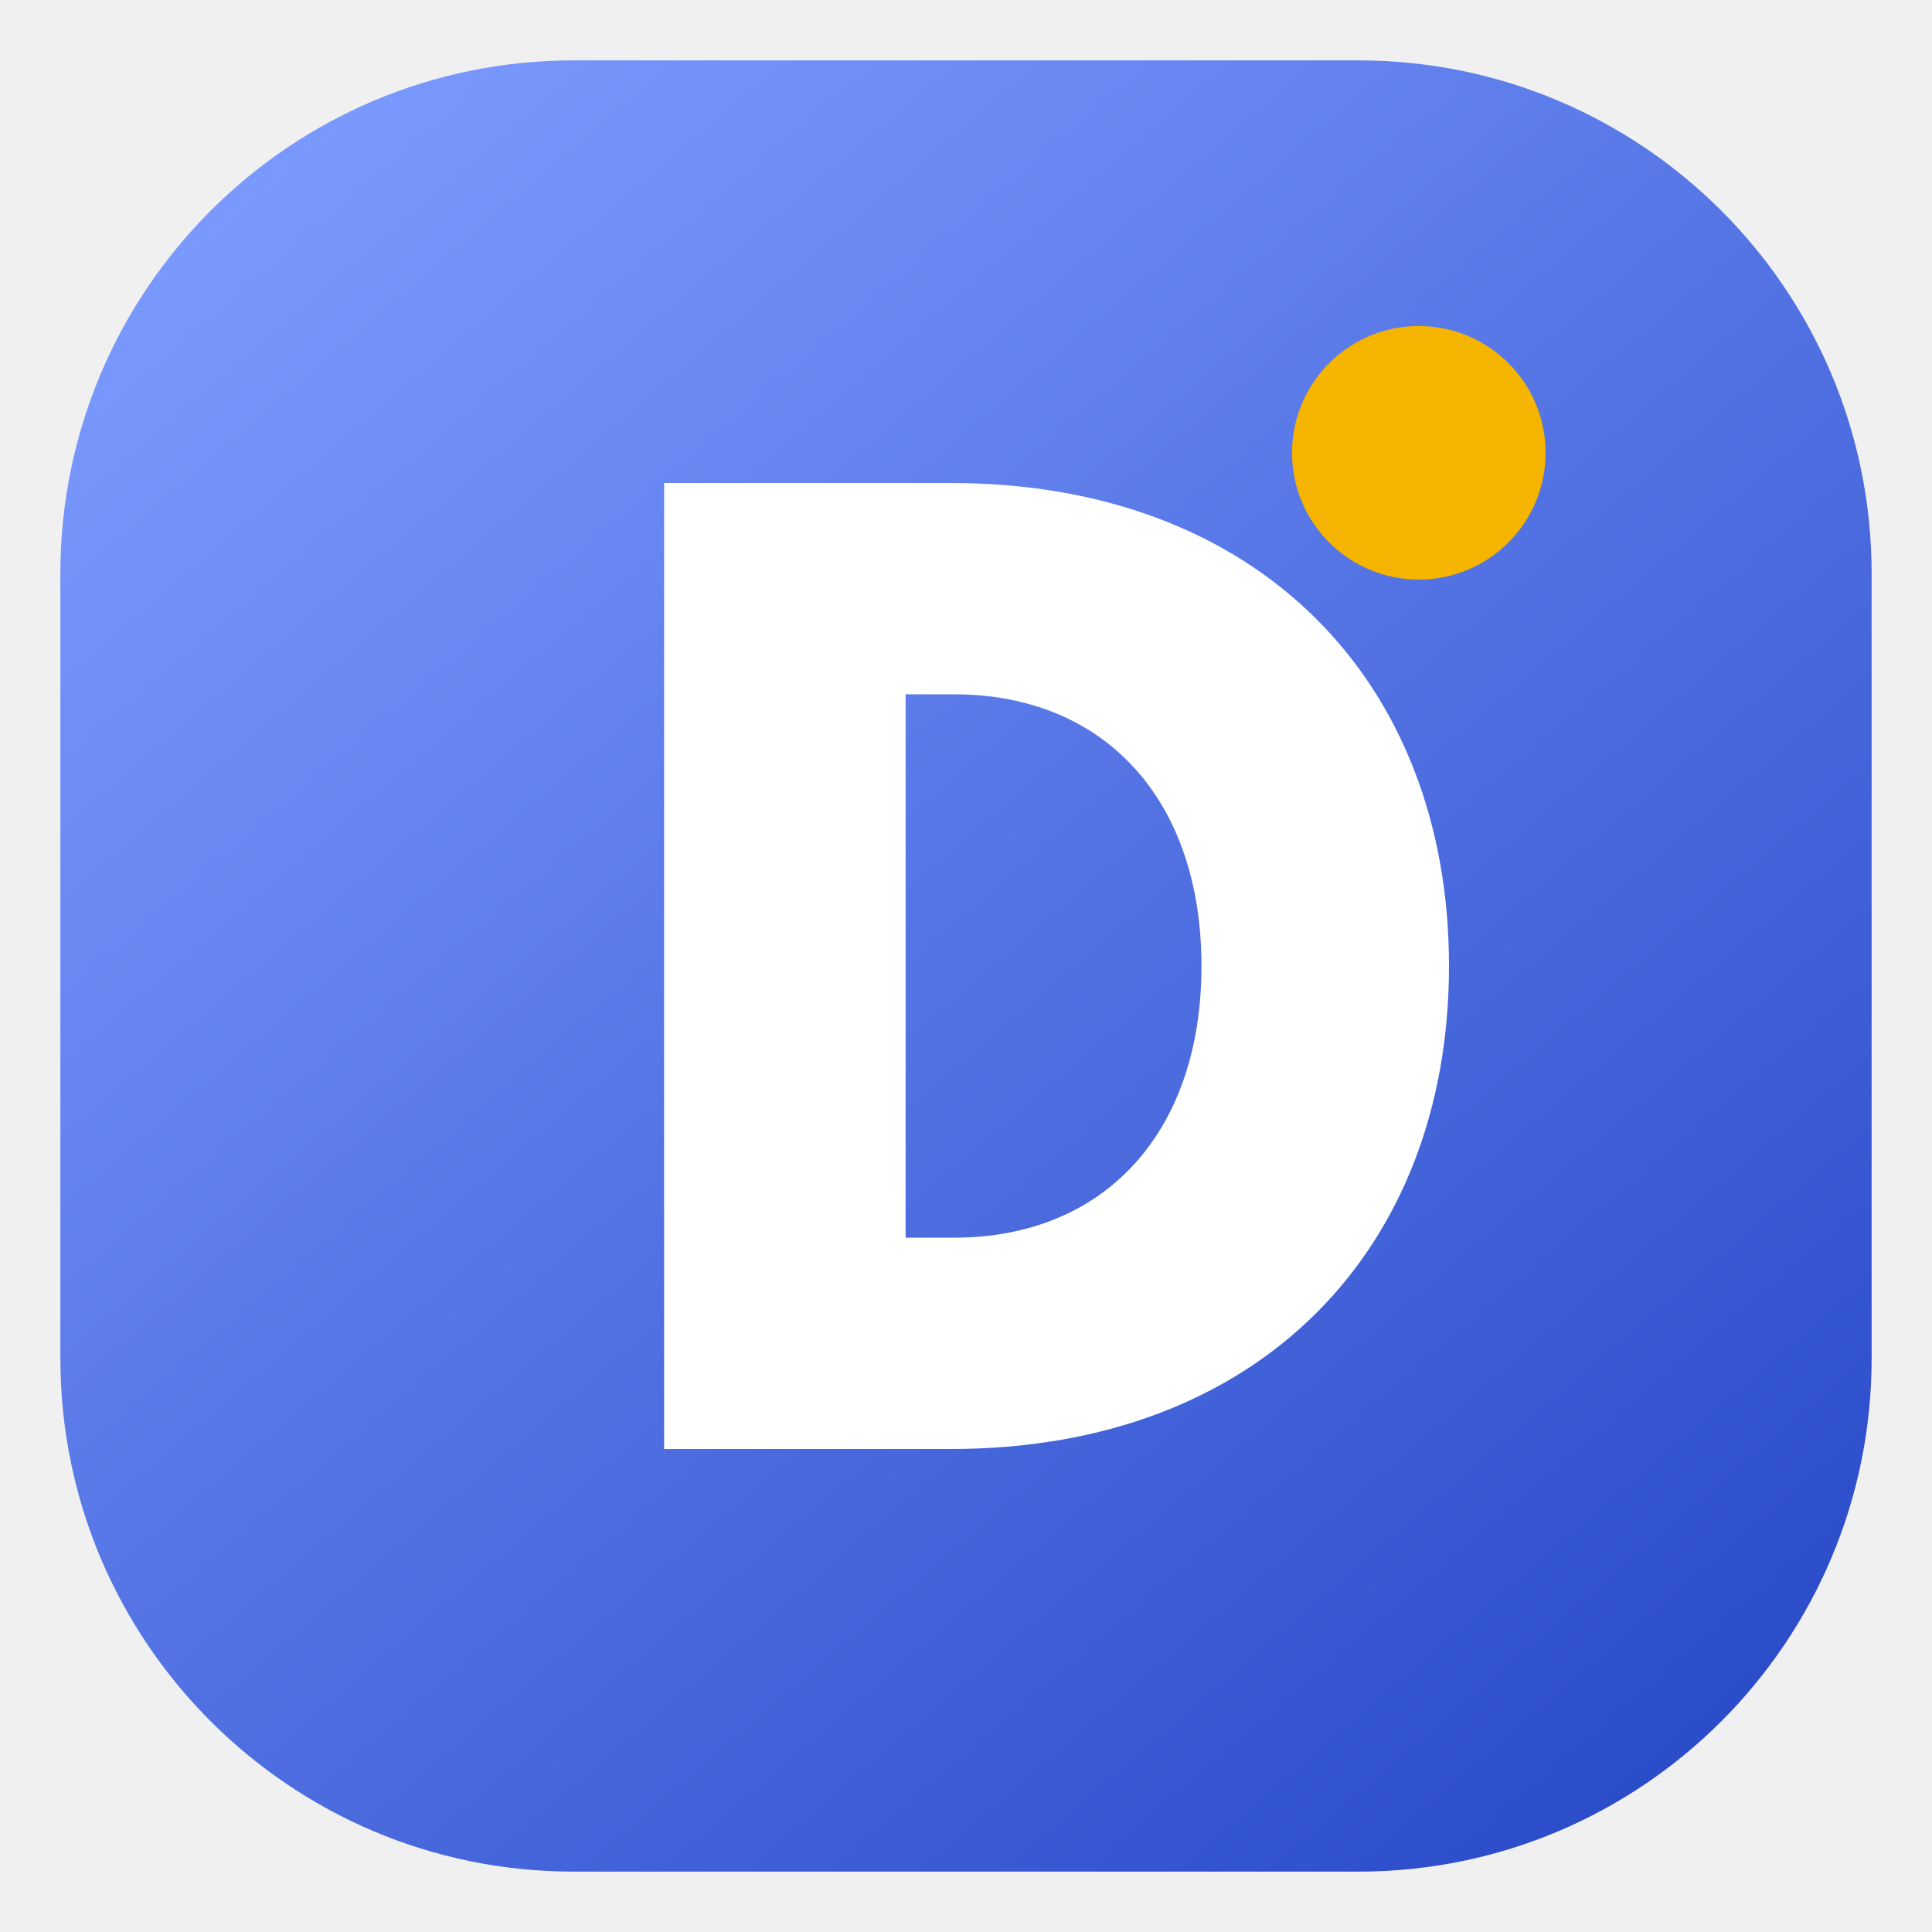
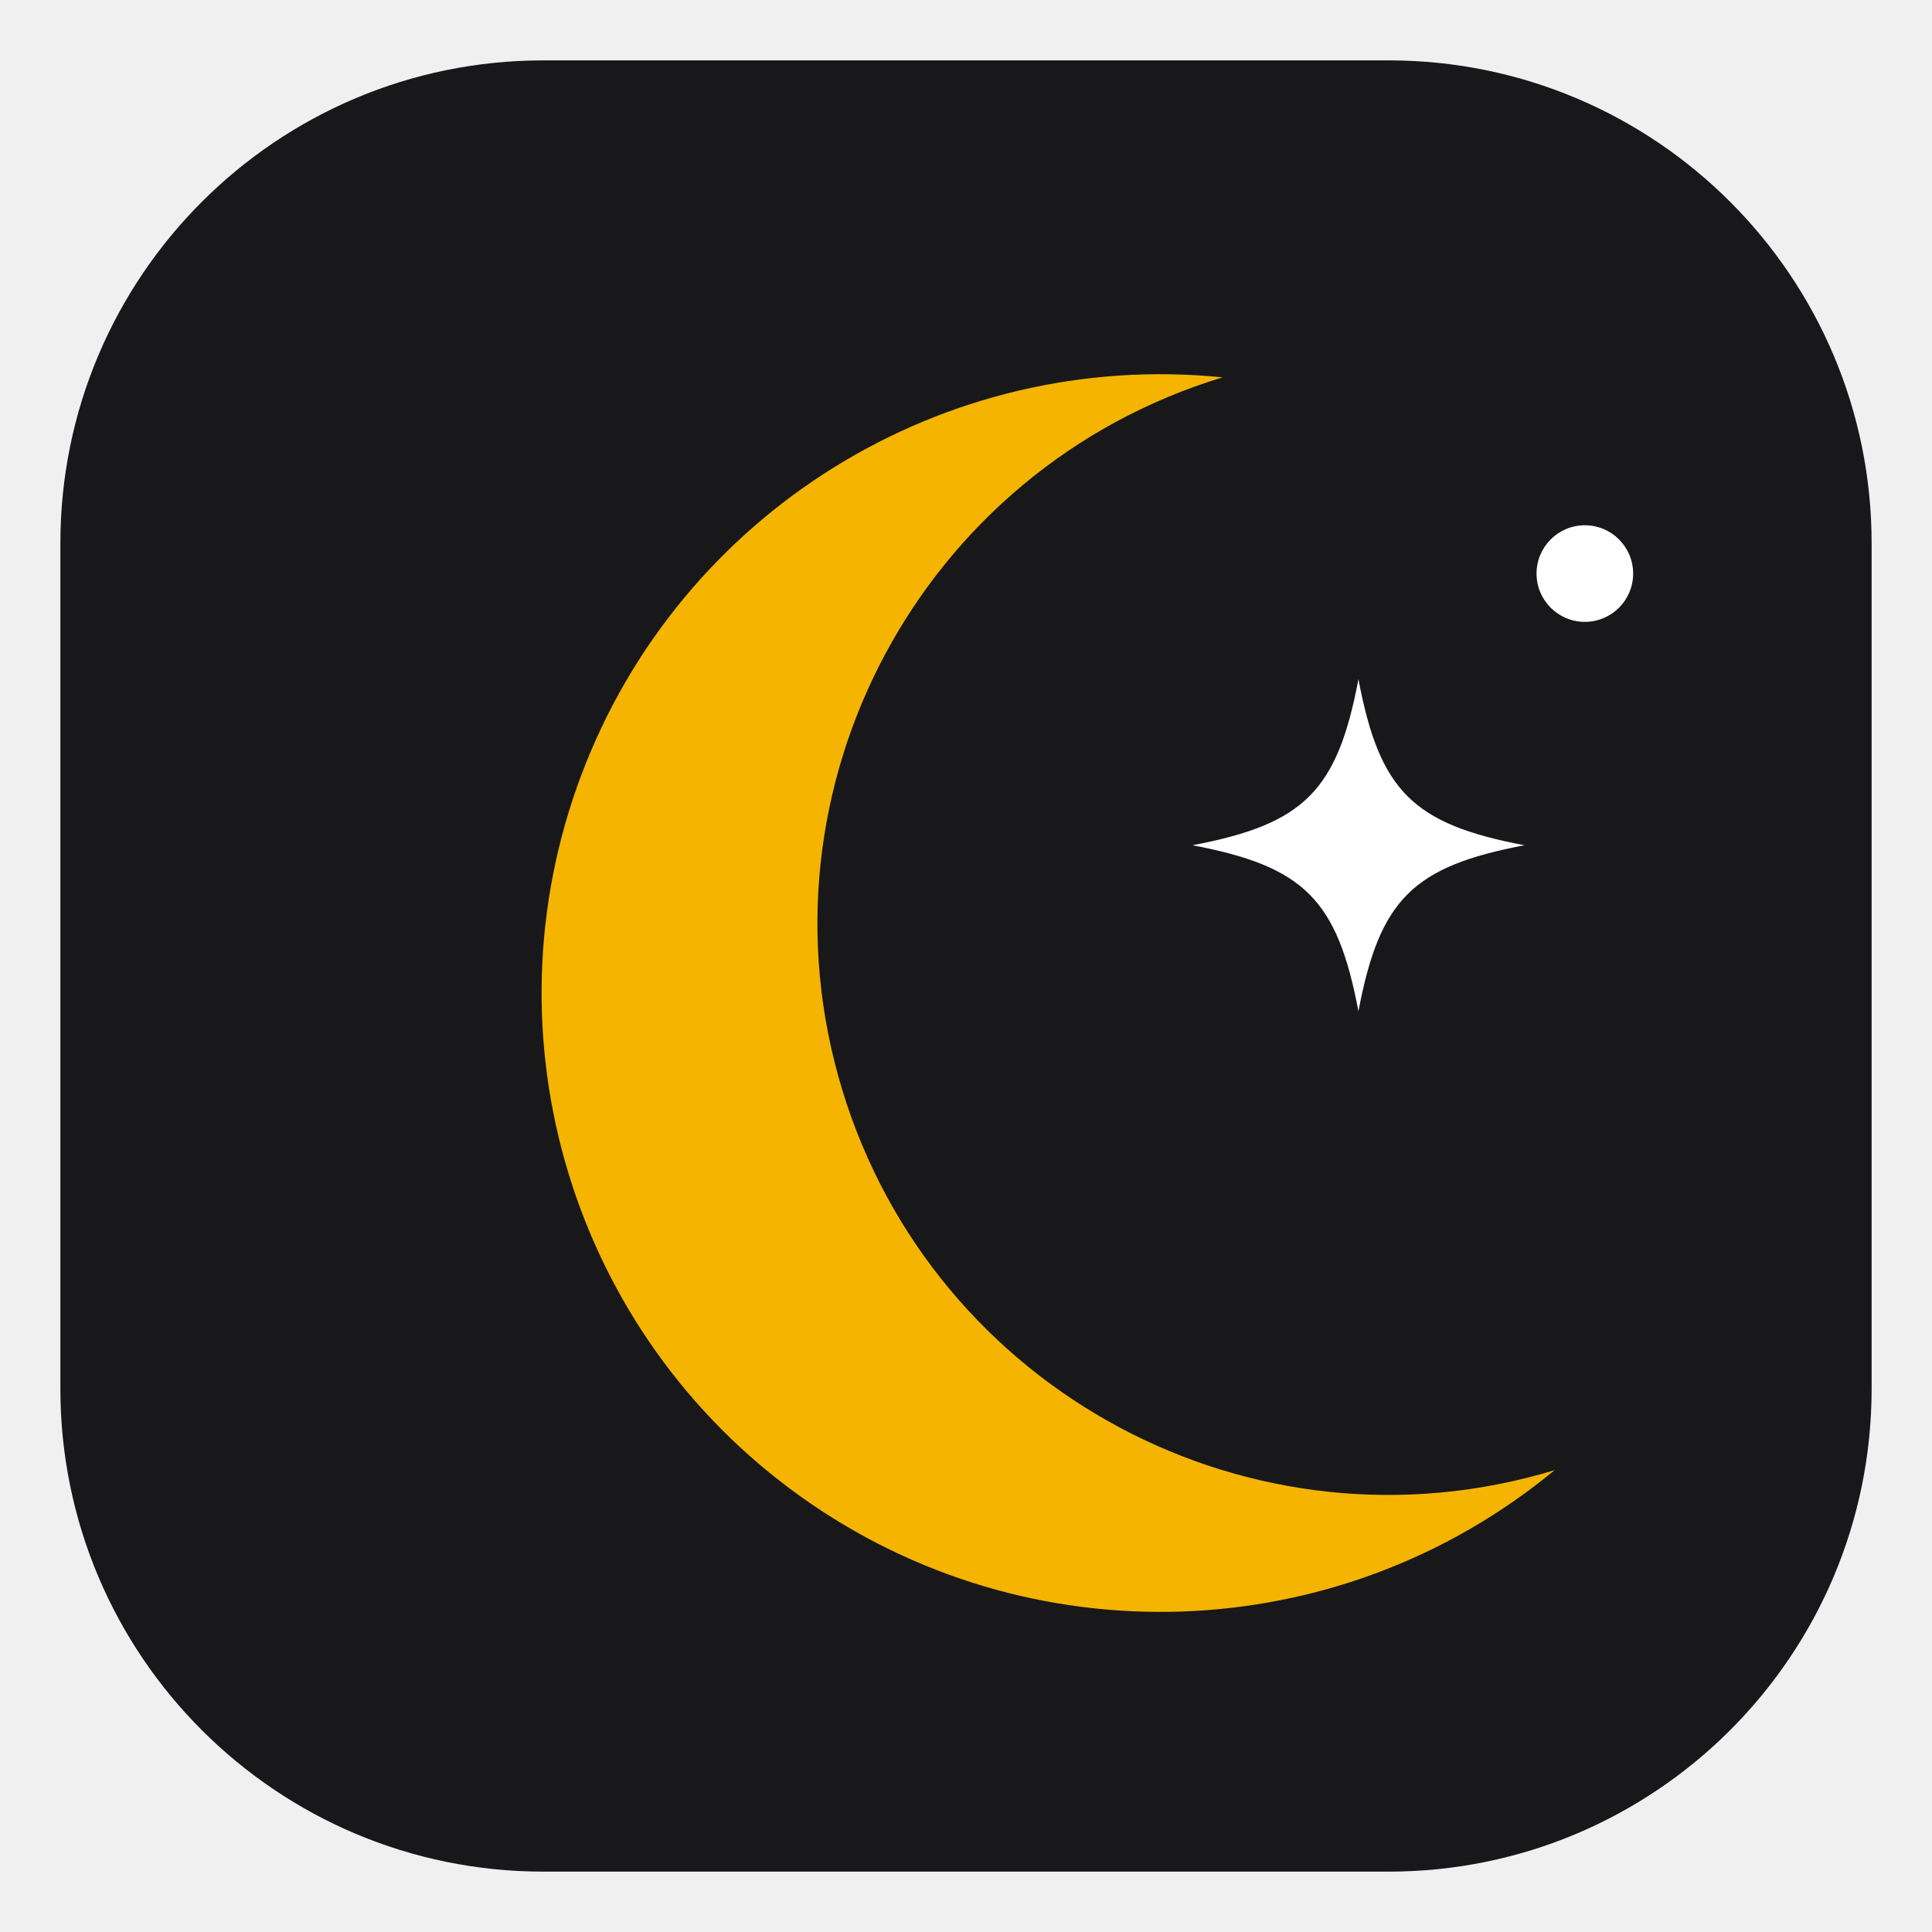
<svg xmlns="http://www.w3.org/2000/svg" viewBox="0 0 64 64">
-   <defs>
-     <linearGradient id="g" x1="8" y1="4" x2="56" y2="60" gradientUnits="userSpaceOnUse">
-       <stop stop-color="#7C9BFF" />
-       <stop offset="1" stop-color="#2A4BC9" />
-     </linearGradient>
-   </defs>
-   <rect x="2" y="2" width="60" height="60" rx="17" fill="url(#g)" />
-   <path d="M22 16h9.5C41.7 16 48 22.6 48 32s-6.3 16-16.5 16H22V16Zm8 7v18h1.6c5 0 8.2-3.5 8.2-9s-3.2-9-8.2-9H30Z" fill="#fff" />
-   <circle cx="47" cy="15" r="4.2" fill="#F4B400" />
+   <rect x="2" y="2" width="60" height="60" rx="16" fill="#18181B" />
+   <path d="M40.5 12.5a20.5 20.5 0 1 0 11 36.2A17 17 0 0 1 40.5 12.5Z" fill="#F4B400" />
+   <path d="M45 22.5c.7 3.7 1.8 4.8 5.5 5.5-3.7.7-4.8 1.8-5.5 5.5-.7-3.7-1.8-4.8-5.5-5.5 3.7-.7 4.8-1.8 5.5-5.5Z" fill="#fff" />
+   <circle cx="52.5" cy="19" r="1.6" fill="#fff" />
</svg>
